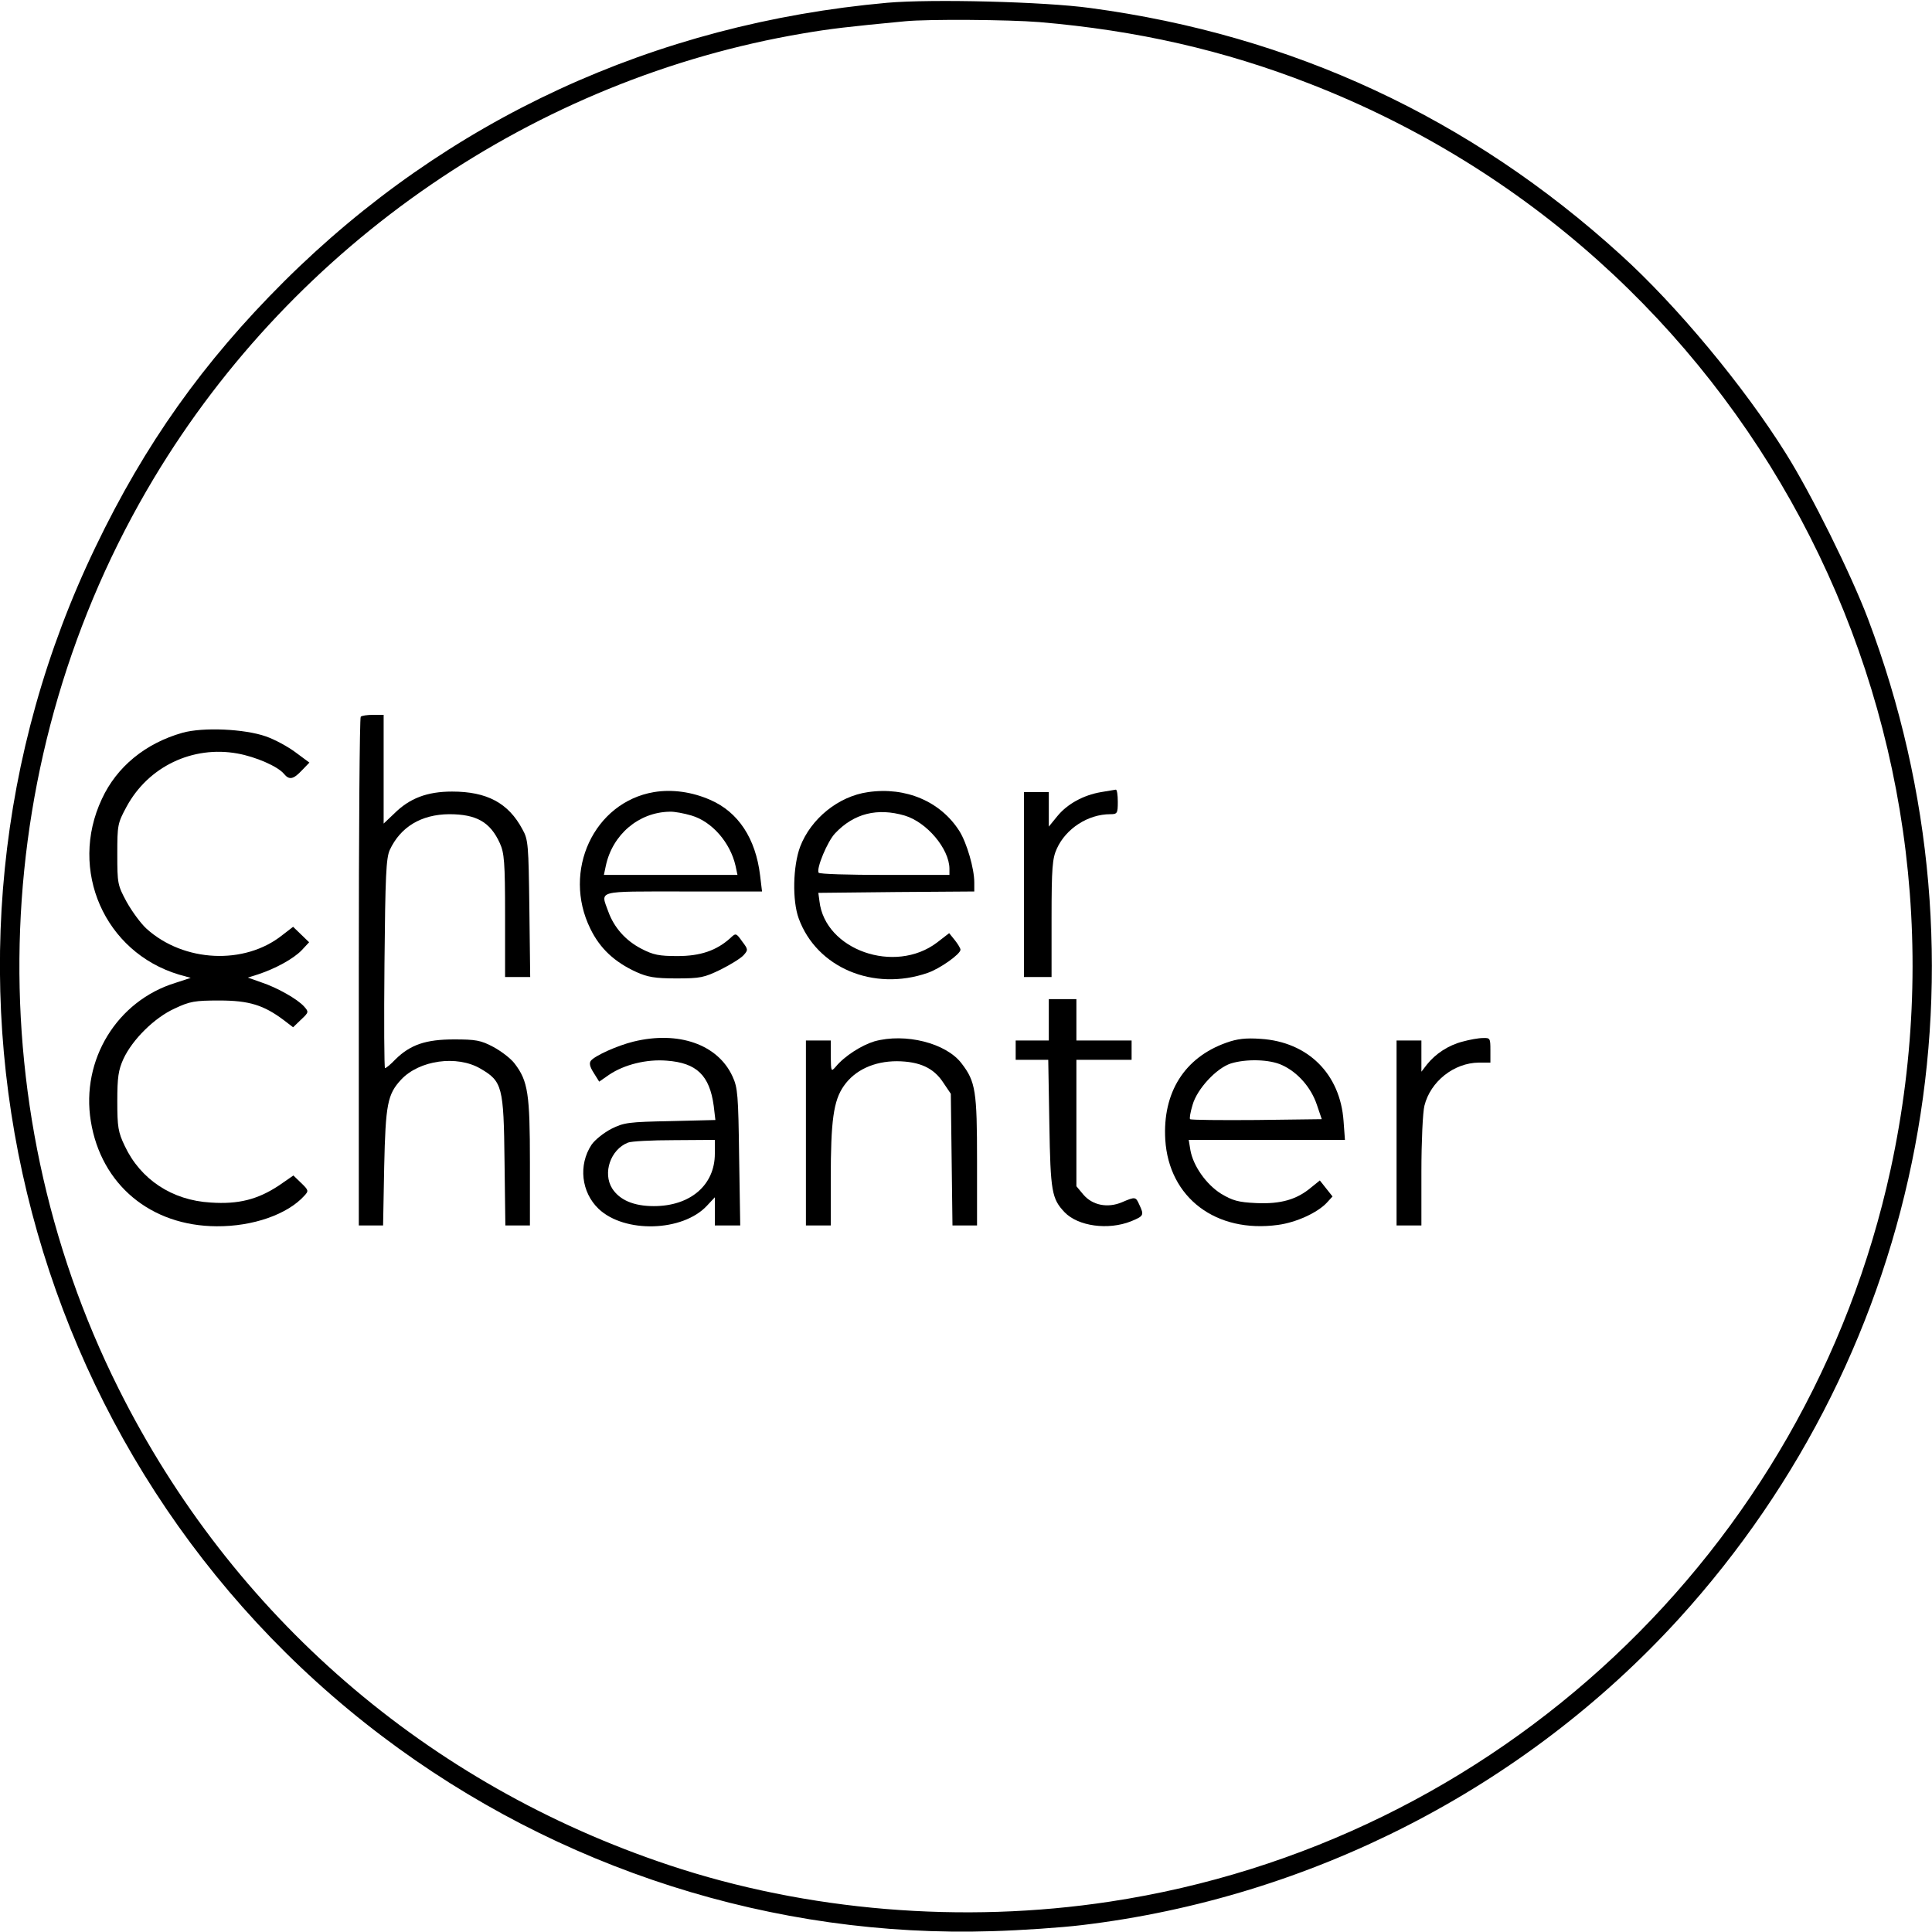
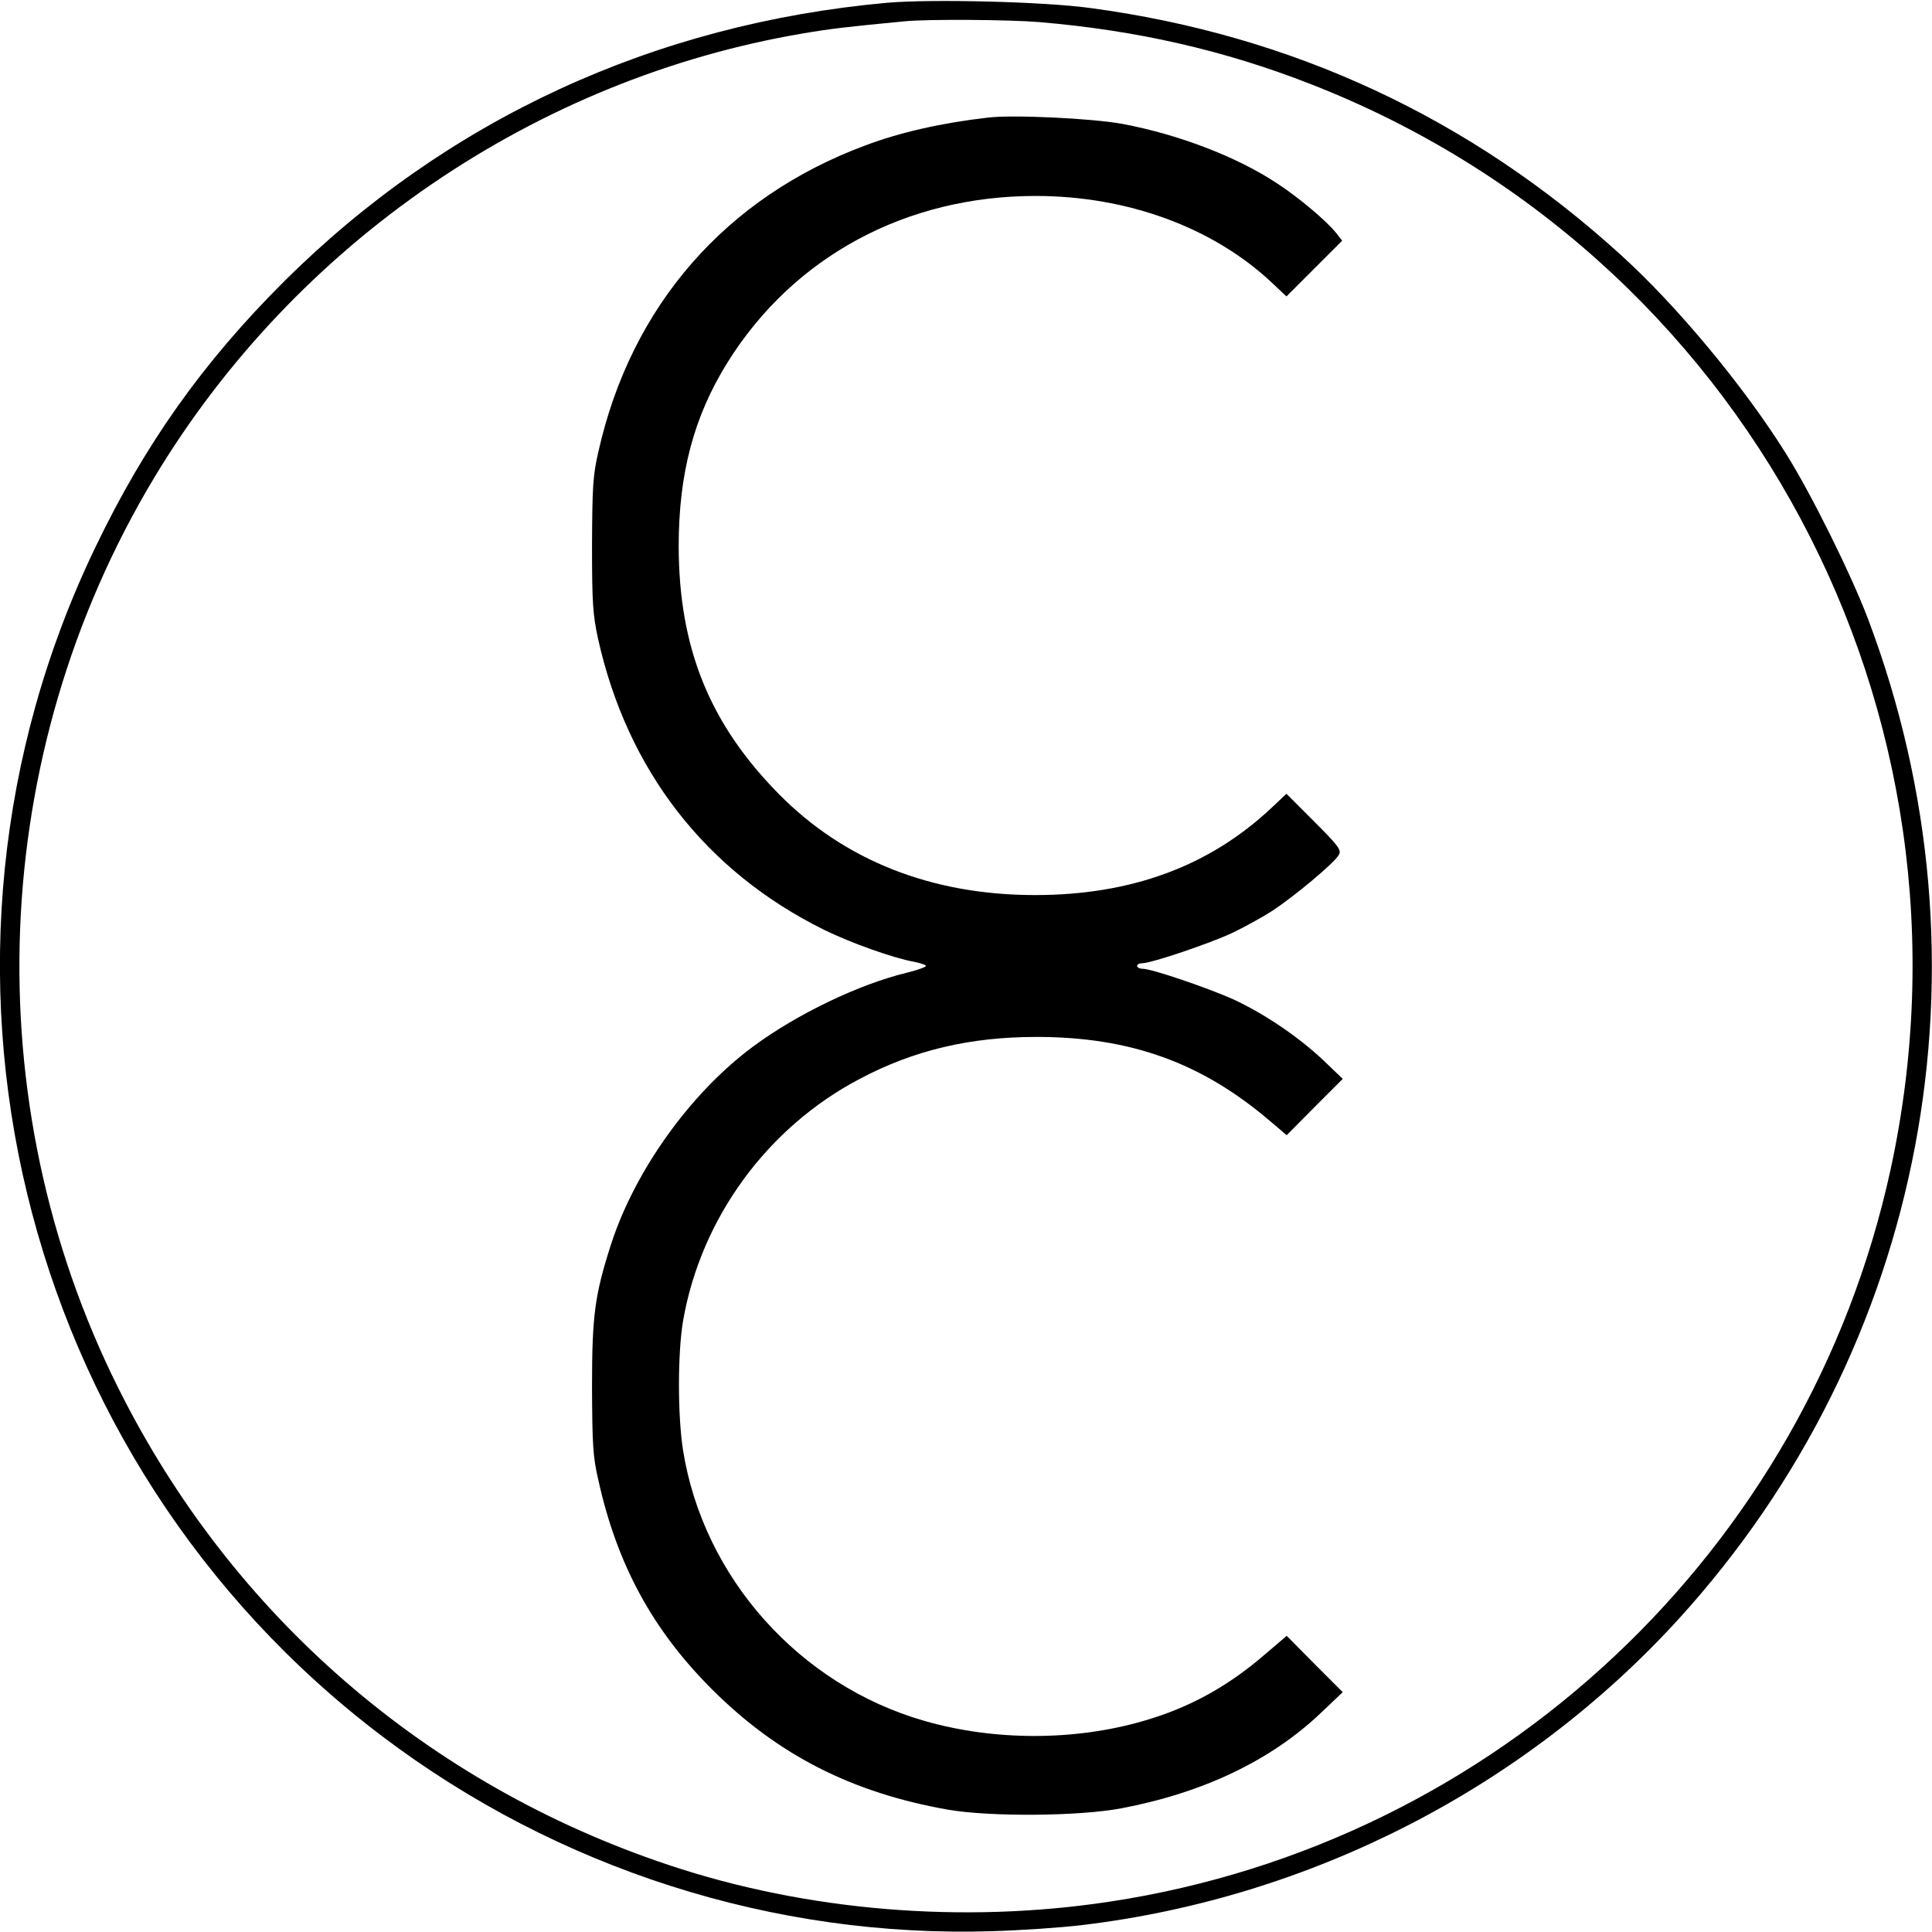
<svg xmlns="http://www.w3.org/2000/svg" version="1.0" width="700pt" height="700pt" viewBox="0 0 700 700" preserveAspectRatio="xMidYMid meet">
  <g transform="translate(0,700) scale(0.1,-0.1)" fill="#000000" stroke="none">
    <path d="M3215 6990 c-845 -76 -1596 -423 -2186 -1010 -293 -292 -504 -589 -683 -962 -722 -1499 -286 -3307 1039 -4309 636 -481 1419 -731 2210 -706 105 3 251 13 325 22 829 99 1604 497 2162 1109 896 984 1159 2373 686 3624 -61 161 -206 454 -298 600 -152 243 -395 535 -597 718 -546 497 -1191 797 -1923 895 -167 23 -575 33 -735 19z m550 -70 c354 -30 670 -102 982 -224 1574 -613 2463 -2276 2103 -3933 -301 -1383 -1429 -2441 -2829 -2653 -533 -81 -1098 -34 -1596 132 -877 292 -1584 904 -1995 1726 -522 1043 -473 2299 128 3300 511 851 1382 1447 2352 1611 100 17 160 24 370 44 82 8 374 6 485 -3z" />
-     <path d="M1307 4403 c-4 -3 -7 -420 -7 -925 l0 -918 44 0 44 0 4 213 c5 226 12 262 61 315 66 71 203 90 288 40 79 -46 84 -65 87 -335 l3 -233 45 0 44 0 0 228 c0 249 -7 295 -55 358 -14 19 -50 46 -78 61 -45 24 -64 27 -142 27 -102 0 -158 -19 -212 -72 -17 -18 -34 -32 -38 -32 -3 0 -4 170 -2 378 3 320 6 382 19 412 39 84 114 129 215 130 99 0 149 -28 184 -105 16 -35 19 -68 19 -262 l0 -223 46 0 45 0 -3 248 c-3 231 -4 250 -25 287 -51 96 -129 137 -255 137 -90 0 -154 -24 -210 -80 l-38 -36 0 197 0 197 -38 0 c-21 0 -42 -3 -45 -7z" />
-     <path d="M661 4345 c-134 -38 -238 -123 -292 -240 -121 -258 10 -555 279 -636 l43 -12 -55 -18 c-212 -65 -343 -279 -307 -501 37 -230 217 -380 456 -381 131 -1 257 43 318 111 16 17 15 20 -12 46 l-28 27 -52 -36 c-77 -51 -147 -69 -248 -62 -140 8 -254 84 -311 205 -24 50 -27 69 -27 162 0 87 4 113 22 153 33 71 113 150 186 183 55 26 73 29 162 29 108 0 161 -17 233 -71 l34 -26 29 28 c28 26 28 28 11 47 -24 27 -98 69 -156 88 l-48 17 38 12 c63 21 127 56 157 87 l27 29 -29 28 -29 28 -39 -30 c-136 -109 -357 -99 -492 23 -21 19 -53 63 -72 97 -33 61 -34 67 -34 173 0 106 1 112 34 173 79 145 239 221 401 192 67 -12 147 -47 169 -74 19 -23 34 -20 65 13 l27 28 -50 37 c-28 21 -76 47 -108 58 -77 27 -227 34 -302 13z" />
-     <path d="M2369 4130 c-217 -37 -333 -286 -230 -495 35 -72 88 -121 167 -157 40 -18 67 -23 144 -23 88 0 101 3 161 32 36 18 73 41 83 52 17 19 17 21 -5 50 -22 31 -23 31 -43 12 -50 -45 -108 -65 -191 -65 -67 0 -88 4 -132 27 -56 29 -98 76 -119 134 -28 78 -48 73 272 73 l285 0 -7 58 c-16 134 -79 230 -181 274 -66 29 -138 39 -204 28z m137 -85 c74 -22 140 -98 159 -182 l7 -33 -242 0 -242 0 7 33 c24 113 119 194 231 196 17 1 53 -6 80 -14z" />
-     <path d="M3145 4130 c-107 -15 -207 -96 -246 -198 -26 -70 -29 -195 -5 -260 65 -178 271 -265 467 -197 44 15 119 68 119 84 0 5 -9 20 -20 34 l-21 26 -44 -34 c-153 -116 -406 -27 -426 150 l-4 30 283 3 282 2 0 33 c0 50 -27 143 -54 186 -68 107 -194 161 -331 141z m133 -85 c80 -24 161 -120 162 -192 l0 -23 -234 0 c-129 0 -237 3 -240 8 -9 15 32 114 60 143 68 72 153 93 252 64z" />
-     <path d="M3989 4130 c-64 -11 -122 -43 -158 -87 l-31 -38 0 63 0 62 -45 0 -45 0 0 -335 0 -335 50 0 50 0 0 213 c0 183 3 217 19 252 33 73 113 125 194 125 25 0 27 3 27 45 0 25 -3 44 -7 44 -5 -1 -29 -5 -54 -9z" />
-     <path d="M3800 3305 l0 -75 -60 0 -60 0 0 -35 0 -35 59 0 59 0 4 -232 c4 -247 9 -271 55 -320 49 -51 158 -66 241 -33 46 19 48 22 30 60 -13 29 -14 30 -63 9 -52 -22 -107 -11 -140 28 l-25 30 0 229 0 229 100 0 100 0 0 35 0 35 -100 0 -100 0 0 75 0 75 -50 0 -50 0 0 -75z" />
-     <path d="M2295 3226 c-57 -14 -138 -50 -154 -69 -7 -9 -4 -22 10 -44 l20 -32 36 25 c55 37 136 57 209 51 108 -8 155 -53 170 -164 l6 -51 -163 -4 c-151 -3 -168 -5 -214 -28 -27 -14 -60 -40 -72 -58 -48 -73 -37 -172 26 -232 94 -89 304 -83 392 11 l29 31 0 -51 0 -51 46 0 46 0 -4 248 c-3 225 -5 251 -24 292 -53 116 -196 166 -359 126z m295 -406 c0 -114 -89 -190 -221 -190 -73 0 -124 22 -151 64 -35 56 -6 141 57 166 11 5 86 9 168 9 l147 1 0 -50z" />
-     <path d="M3168 3227 c-46 -14 -108 -53 -140 -92 -17 -19 -17 -18 -18 38 l0 57 -45 0 -45 0 0 -335 0 -335 45 0 45 0 0 168 c0 212 10 284 47 337 40 58 110 90 193 90 82 -1 133 -24 168 -78 l27 -40 3 -239 3 -238 45 0 44 0 0 234 c0 252 -5 287 -56 353 -56 74 -204 111 -316 80z" />
-     <path d="M4443 3222 c-152 -54 -231 -181 -221 -351 13 -211 184 -340 409 -309 66 9 142 44 176 80 l21 23 -23 29 -23 29 -31 -25 c-52 -44 -110 -61 -199 -57 -66 3 -86 9 -128 34 -54 34 -101 101 -111 158 l-6 37 283 0 283 0 -5 68 c-12 171 -129 287 -300 298 -55 4 -86 0 -125 -14z m202 -81 c57 -26 105 -81 126 -143 l18 -53 -236 -3 c-130 -1 -238 0 -241 3 -3 2 1 26 9 52 16 57 86 133 139 150 56 17 140 15 185 -6z" />
-     <path d="M5299 3226 c-51 -13 -98 -44 -129 -83 l-20 -26 0 57 0 56 -45 0 -45 0 0 -335 0 -335 45 0 45 0 0 196 c0 107 5 215 11 238 22 88 107 155 197 156 l42 0 0 45 c0 43 -1 45 -27 44 -16 0 -49 -6 -74 -13z" />
+     <path d="M3580 6574 c-166 -19 -318 -53 -445 -101 -506 -188 -849 -582 -967 -1110 -20 -86 -22 -128 -23 -338 0 -211 3 -252 22 -340 106 -476 390 -842 819 -1054 96 -47 249 -102 327 -116 20 -4 39 -10 42 -14 2 -4 -28 -15 -68 -25 -172 -41 -400 -150 -560 -269 -224 -166 -425 -446 -512 -712 -60 -186 -70 -260 -70 -520 1 -210 3 -252 23 -338 68 -307 197 -543 411 -757 239 -239 509 -376 857 -437 152 -26 472 -24 626 5 296 56 543 173 725 347 l78 74 -102 102 -101 102 -74 -63 c-138 -120 -278 -197 -444 -245 -250 -73 -542 -73 -795 0 -453 130 -800 519 -874 979 -20 126 -20 353 0 471 65 372 305 700 640 876 196 104 400 152 640 152 341 0 599 -93 848 -306 l59 -50 101 102 102 102 -73 70 c-90 84 -211 166 -323 218 -91 41 -296 111 -329 111 -11 0 -20 5 -20 10 0 6 8 10 18 10 34 0 246 72 327 110 44 21 109 57 145 80 79 52 227 175 241 203 10 17 -1 32 -89 120 l-101 101 -53 -50 c-225 -212 -508 -317 -858 -317 -374 0 -691 125 -929 367 -251 255 -361 529 -362 896 0 265 55 471 177 667 239 383 646 603 1116 603 333 0 643 -114 856 -314 l53 -50 101 101 101 101 -22 28 c-33 42 -137 130 -216 181 -144 95 -355 176 -558 214 -107 20 -397 34 -487 23z" />
  </g>
</svg>
